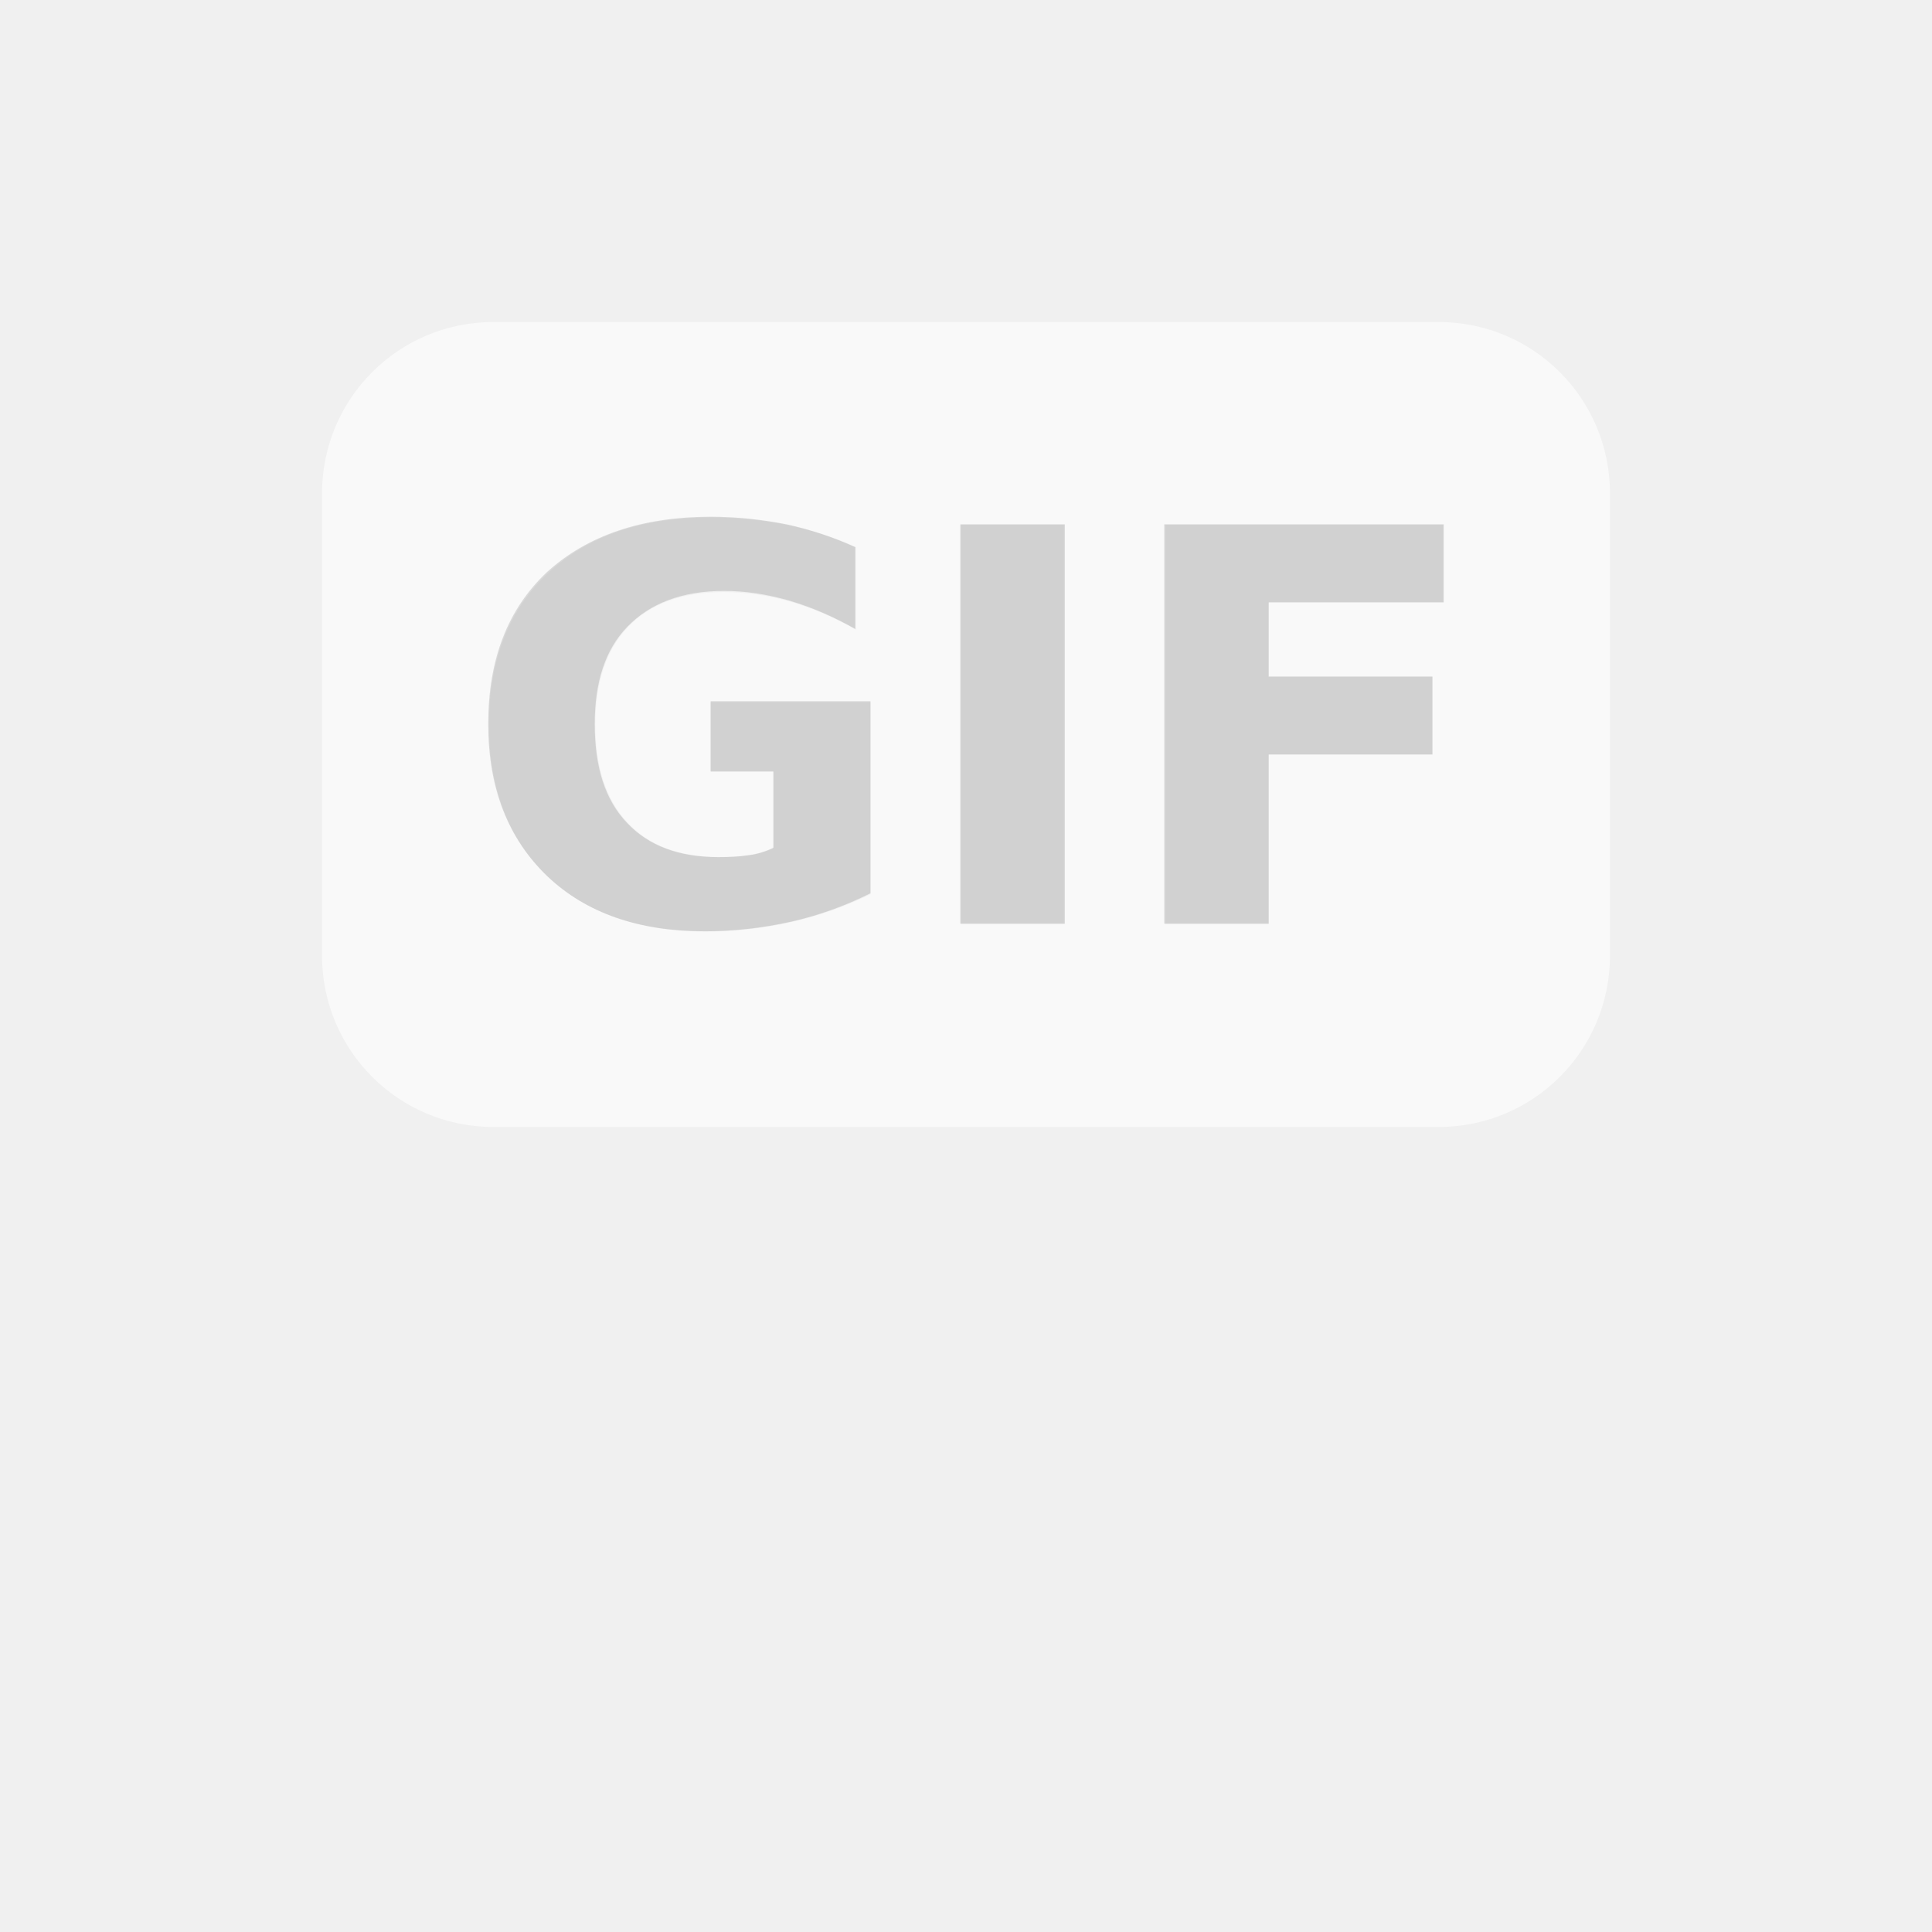
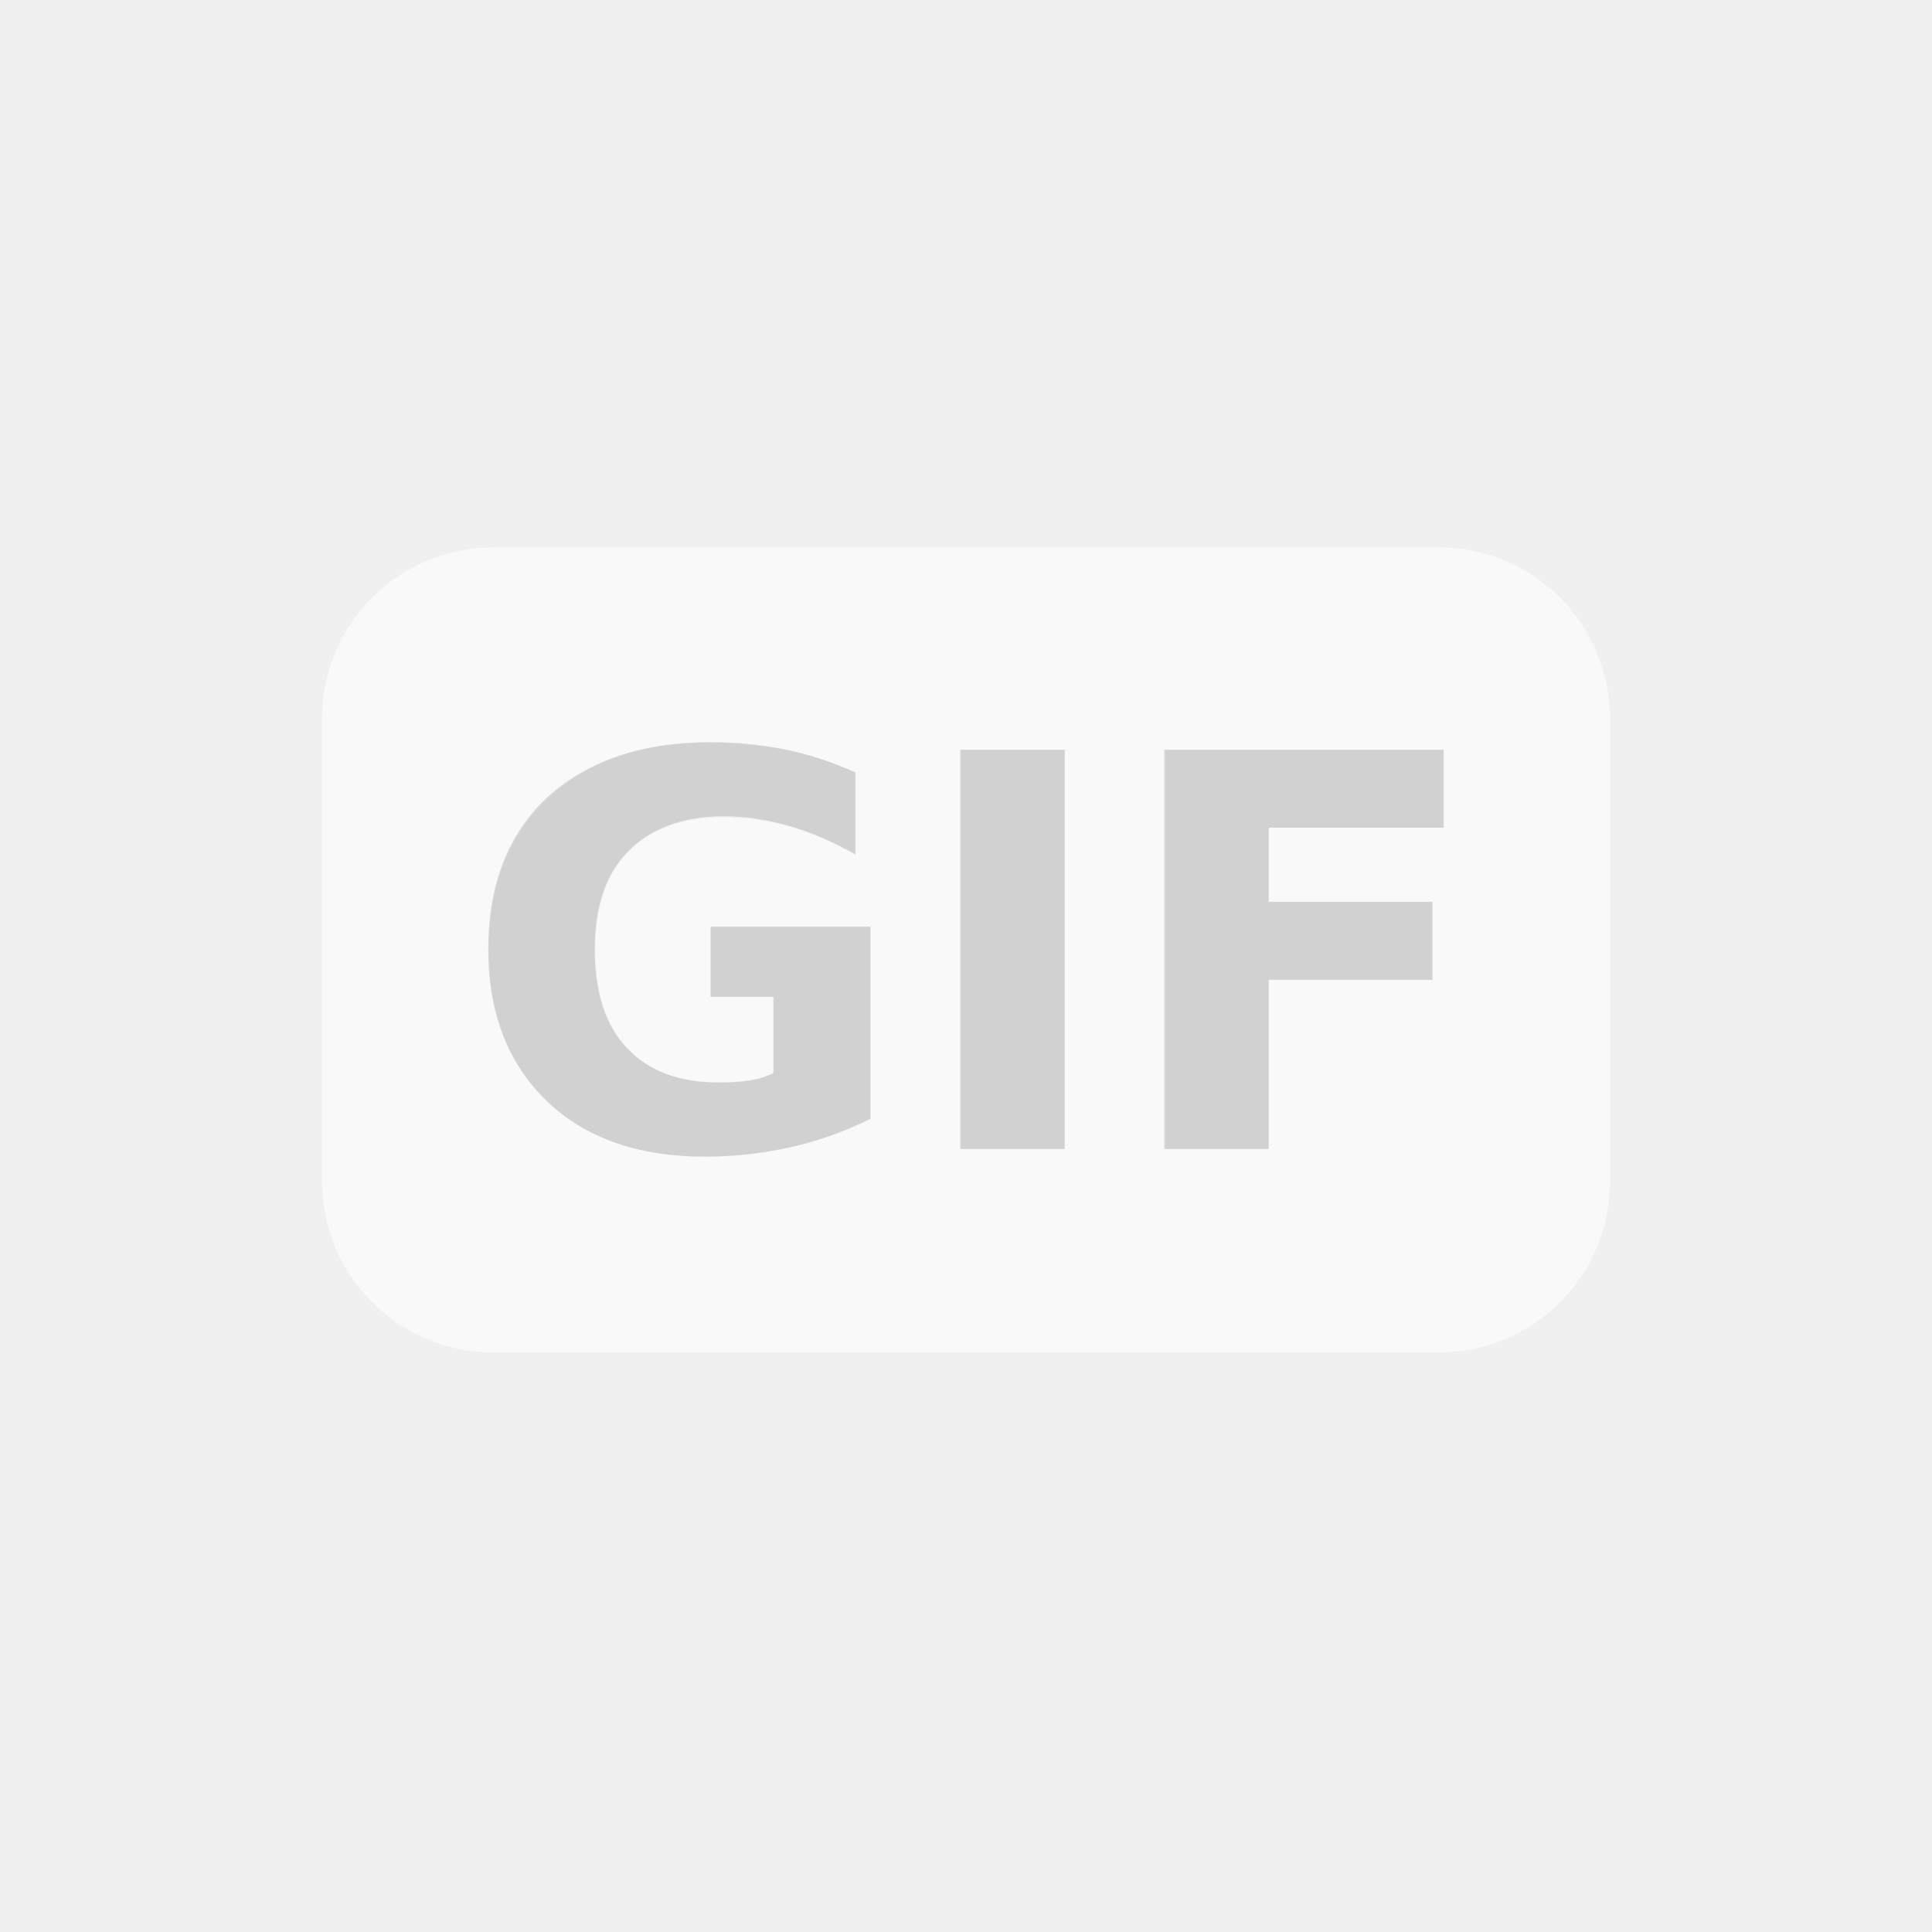
<svg xmlns="http://www.w3.org/2000/svg" width="60" height="60" viewBox="0 0 15.875 15.875" version="1.1" id="svg8">
  <defs id="defs2" />
  <g id="layer1" transform="translate(0,-281.125)">
-     <path style="opacity:0.97;vector-effect:none;fill:#ffffff;fill-opacity:0.6;fill-rule:evenodd;stroke:none;stroke-width:2;stroke-linecap:butt;stroke-linejoin:bevel;stroke-miterlimit:4;stroke-dasharray:none;stroke-dashoffset:0;stroke-opacity:0.2;paint-order:normal" d="M 15.328 10 C 12.376 10 10 12.376 10 15.328 L 10 29.672 C 10 32.624 12.376 35 15.328 35 L 44.672 35 C 47.624 35 50 32.624 50 29.672 L 50 15.328 C 50 12.376 47.624 10 44.672 10 L 15.328 10 z M 22.074 16.07 C 22.899 16.07 23.689 16.148 24.441 16.303 C 25.2 16.458 25.914 16.686 26.584 16.99 L 26.584 19.557 C 25.892 19.164 25.202 18.87 24.516 18.676 C 23.835 18.482 23.151 18.387 22.465 18.387 C 21.192 18.387 20.209 18.743 19.518 19.457 C 18.831 20.166 18.488 21.181 18.488 22.504 C 18.488 23.816 18.82 24.829 19.484 25.543 C 20.149 26.257 21.093 26.613 22.316 26.613 C 22.649 26.613 22.956 26.595 23.238 26.557 C 23.526 26.512 23.783 26.446 24.01 26.357 L 24.01 23.949 L 22.059 23.949 L 22.059 21.807 L 27.041 21.807 L 27.041 27.768 C 26.244 28.155 25.415 28.447 24.557 28.641 C 23.699 28.834 22.814 28.93 21.9 28.93 C 19.836 28.93 18.201 28.354 16.994 27.203 C 15.787 26.046 15.184 24.48 15.184 22.504 C 15.184 20.506 15.799 18.935 17.027 17.789 C 18.256 16.643 19.938 16.07 22.074 16.07 z M 29.846 16.293 L 33.043 16.293 L 33.043 28.689 L 29.846 28.689 L 29.846 16.293 z M 36.189 16.293 L 44.816 16.293 L 44.816 18.709 L 39.387 18.709 L 39.387 21.018 L 44.492 21.018 L 44.492 23.434 L 39.387 23.434 L 39.387 28.689 L 36.189 28.689 L 36.189 16.293 z " transform="matrix(0.2645833,0,0,0.2645833,0,281.125)" id="rect4487" />
-     <text xml:space="preserve" style="font-style:normal;font-variant:normal;font-weight:bold;font-stretch:normal;font-size:4.499px;line-height:1.25;font-family:'DejaVu Sans';-inkscape-font-specification:'DejaVu Sans, Bold';font-variant-ligatures:normal;font-variant-caps:normal;font-variant-numeric:normal;font-feature-settings:normal;text-align:start;letter-spacing:0px;word-spacing:0px;writing-mode:lr-tb;text-anchor:start;opacity:0.97;fill:#000000;fill-opacity:0.133;stroke:none;stroke-width:0.265;" x="3.793" y="288.716" id="text4498">
-       <tspan id="tspan4496" x="3.793" y="288.716" style="font-style:normal;font-variant:normal;font-weight:bold;font-stretch:normal;font-size:4.499px;font-family:'DejaVu Sans';-inkscape-font-specification:'DejaVu Sans, Bold';font-variant-ligatures:normal;font-variant-caps:normal;font-variant-numeric:normal;font-feature-settings:normal;text-align:start;writing-mode:lr-tb;text-anchor:start;fill:#000000;fill-opacity:0.133;stroke-width:0.265;">GIF</tspan>
+     <path style="opacity:0.97;vector-effect:none;fill:#ffffff;fill-opacity:0.6;fill-rule:evenodd;stroke:none;stroke-width:0.529;stroke-linecap:butt;stroke-linejoin:bevel;stroke-miterlimit:4;stroke-dasharray:none;stroke-dashoffset:0;stroke-opacity:0.2;paint-order:normal" d="m 4.056,285.623 c -0.781,0 -1.41,0.629 -1.41,1.41 v 3.795 c 0,0.781 0.629,1.41 1.41,1.41 h 7.764 c 0.781,0 1.41,-0.629 1.41,-1.41 v -3.795 c 0,-0.781 -0.629,-1.41 -1.41,-1.41 z m 1.785,1.606 c 0.218,0 0.427,0.021 0.626,0.061 0.201,0.041 0.39,0.101 0.567,0.182 v 0.679 c -0.183,-0.104 -0.366,-0.182 -0.547,-0.233 -0.18,-0.051 -0.361,-0.076 -0.543,-0.076 -0.337,0 -0.597,0.094 -0.78,0.283 -0.182,0.187 -0.272,0.456 -0.272,0.806 0,0.347 0.088,0.615 0.264,0.804 0.176,0.189 0.426,0.283 0.749,0.283 0.088,0 0.169,-0.005 0.244,-0.015 0.076,-0.012 0.144,-0.029 0.204,-0.053 v -0.637 H 5.836 v -0.567 h 1.318 v 1.577 c -0.211,0.103 -0.43,0.18 -0.657,0.231 -0.227,0.051 -0.461,0.076 -0.703,0.076 -0.546,0 -0.979,-0.152 -1.298,-0.457 -0.319,-0.306 -0.479,-0.721 -0.479,-1.243 0,-0.529 0.163,-0.944 0.488,-1.247 0.325,-0.303 0.77,-0.455 1.335,-0.455 z m 2.056,0.059 h 0.846 v 3.28 H 7.897 Z m 1.678,0 h 2.283 v 0.639 h -1.437 v 0.611 h 1.351 v 0.639 h -1.351 v 1.391 H 9.575 Z" id="rect4487" />
+     <text xml:space="preserve" style="font-style:normal;font-variant:normal;font-weight:bold;font-stretch:normal;font-size:4.499px;line-height:1.25;font-family:'DejaVu Sans';-inkscape-font-specification:'DejaVu Sans, Bold';font-variant-ligatures:normal;font-variant-caps:normal;font-variant-numeric:normal;font-feature-settings:normal;text-align:start;letter-spacing:0px;word-spacing:0px;writing-mode:lr-tb;text-anchor:start;opacity:0.97;fill:#000000;fill-opacity:0.133;stroke:none;stroke-width:0.265" x="3.793" y="290.568" id="text4498">
+       <tspan id="tspan4496" x="3.793" y="290.568" style="font-style:normal;font-variant:normal;font-weight:bold;font-stretch:normal;font-size:4.499px;font-family:'DejaVu Sans';-inkscape-font-specification:'DejaVu Sans, Bold';font-variant-ligatures:normal;font-variant-caps:normal;font-variant-numeric:normal;font-feature-settings:normal;text-align:start;writing-mode:lr-tb;text-anchor:start;fill:#000000;fill-opacity:0.133;stroke-width:0.265">GIF</tspan>
    </text>
  </g>
</svg>
